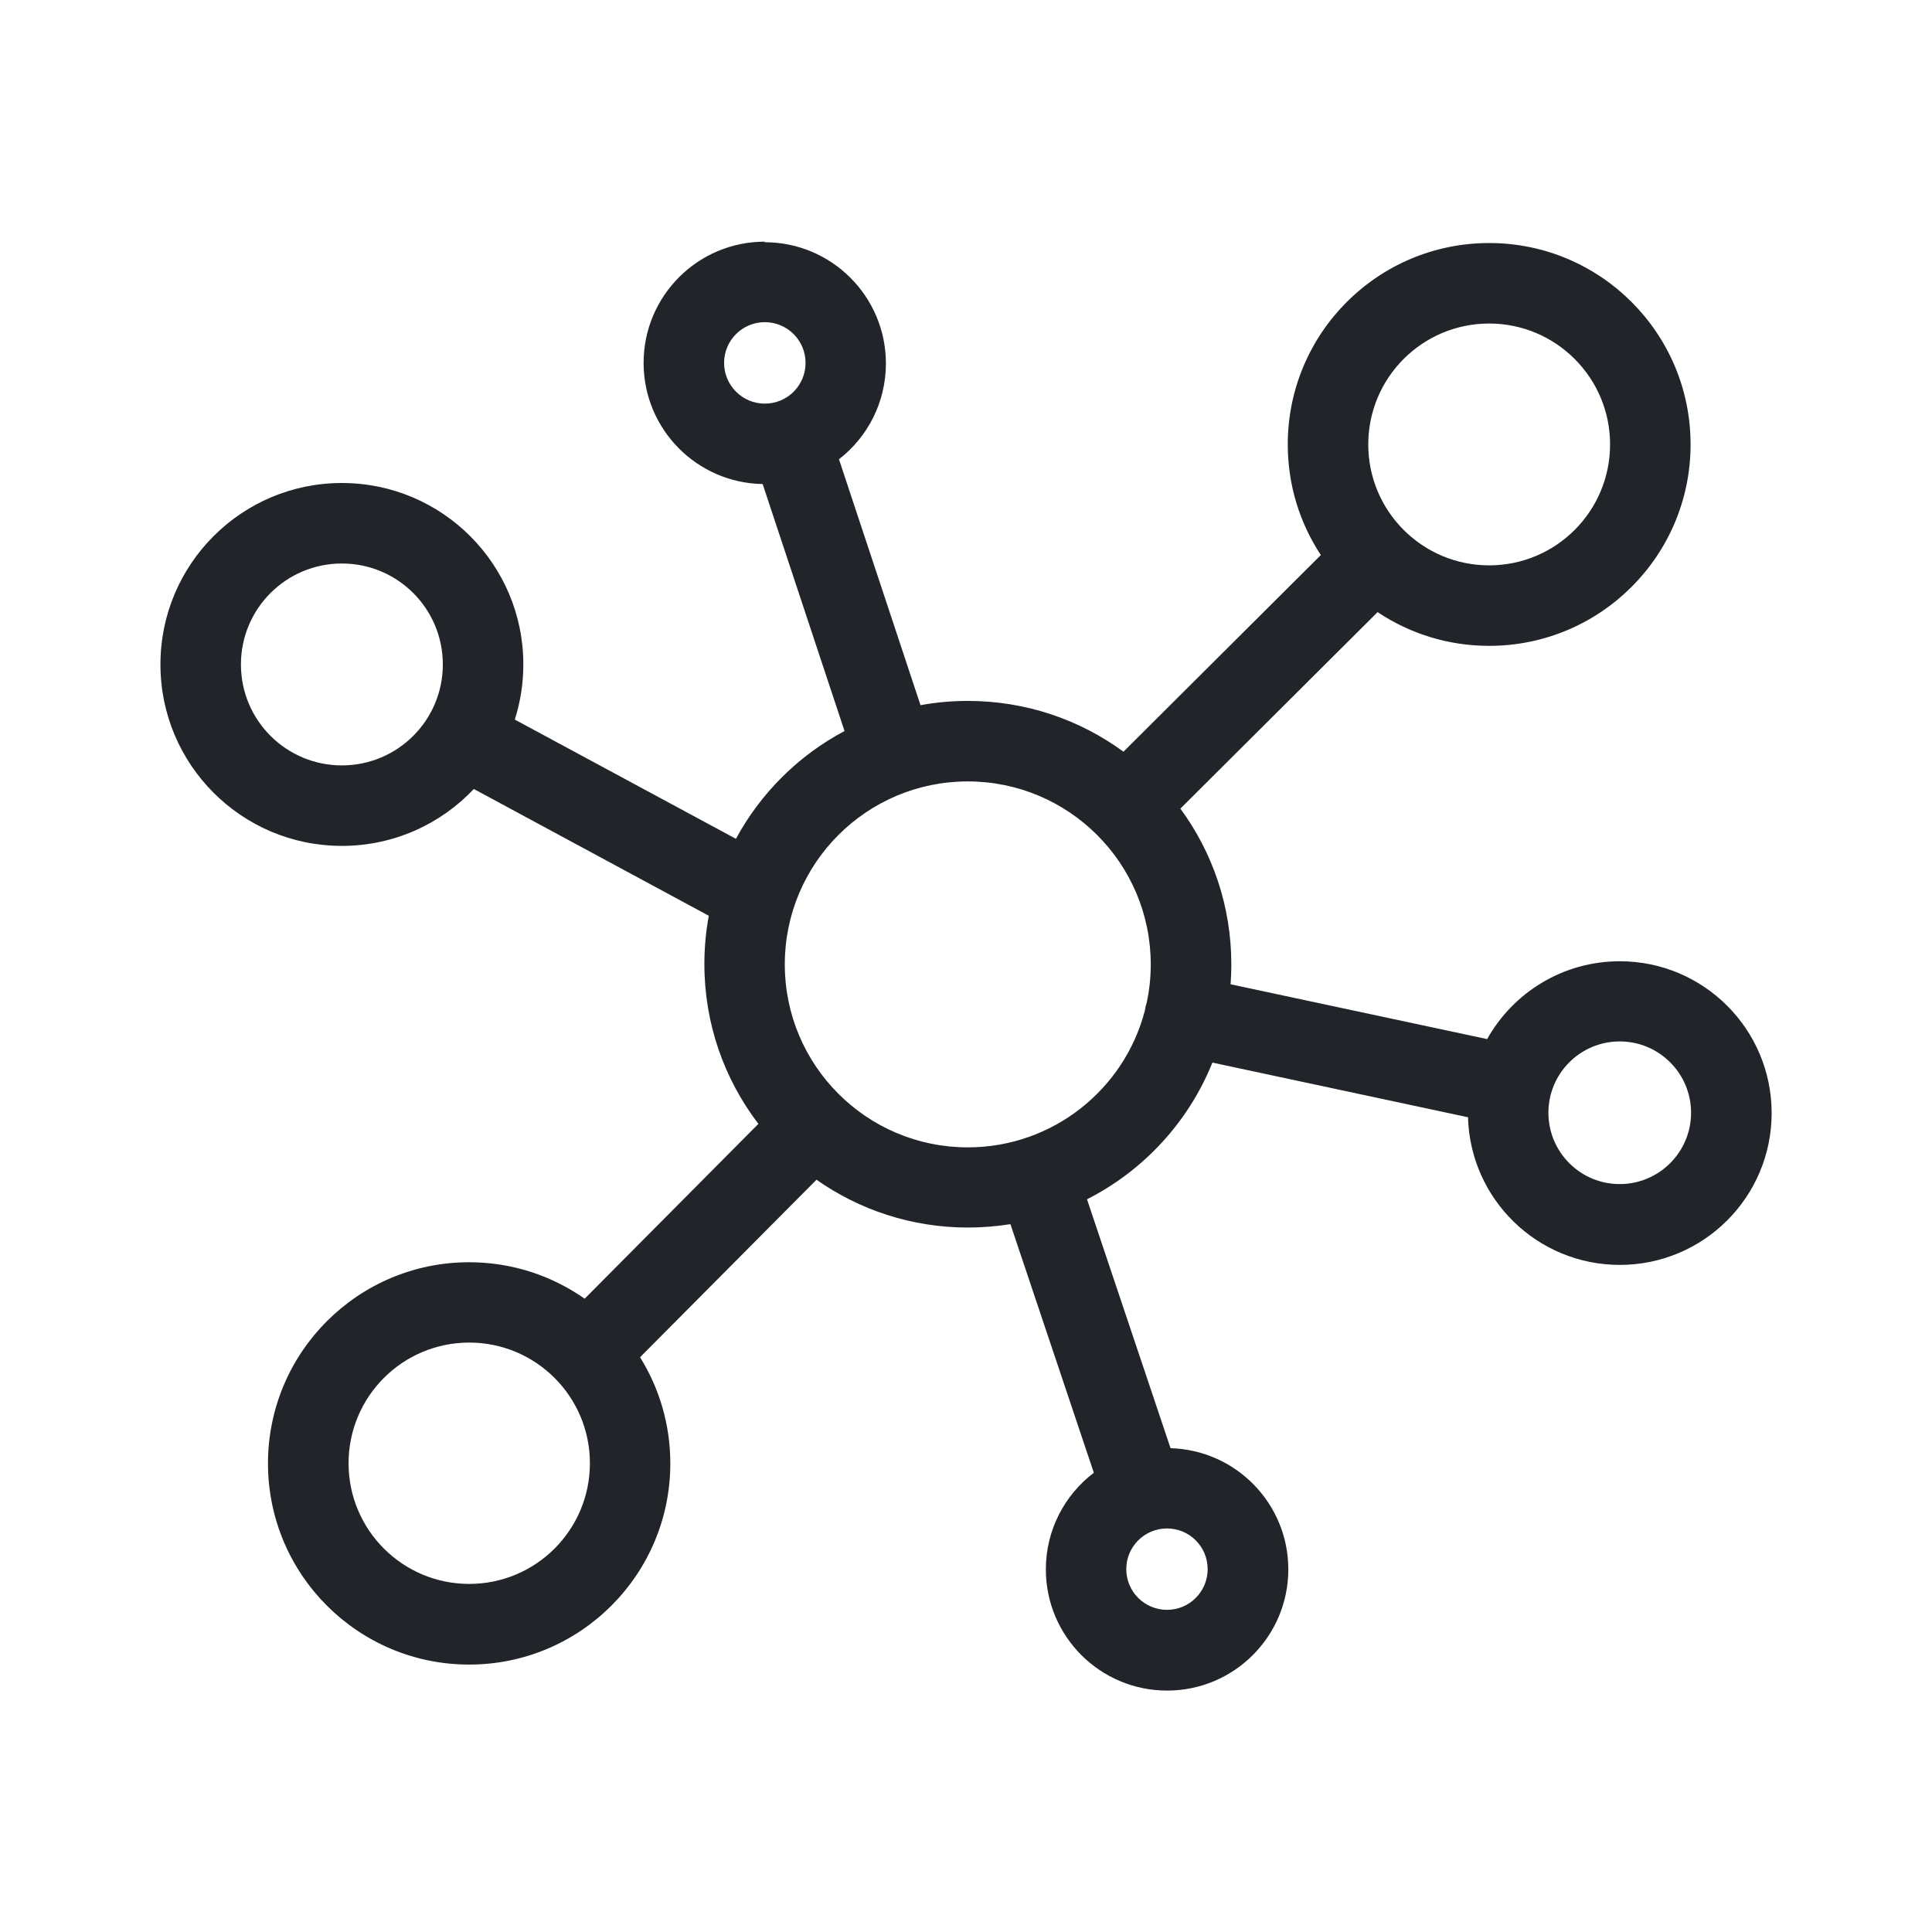
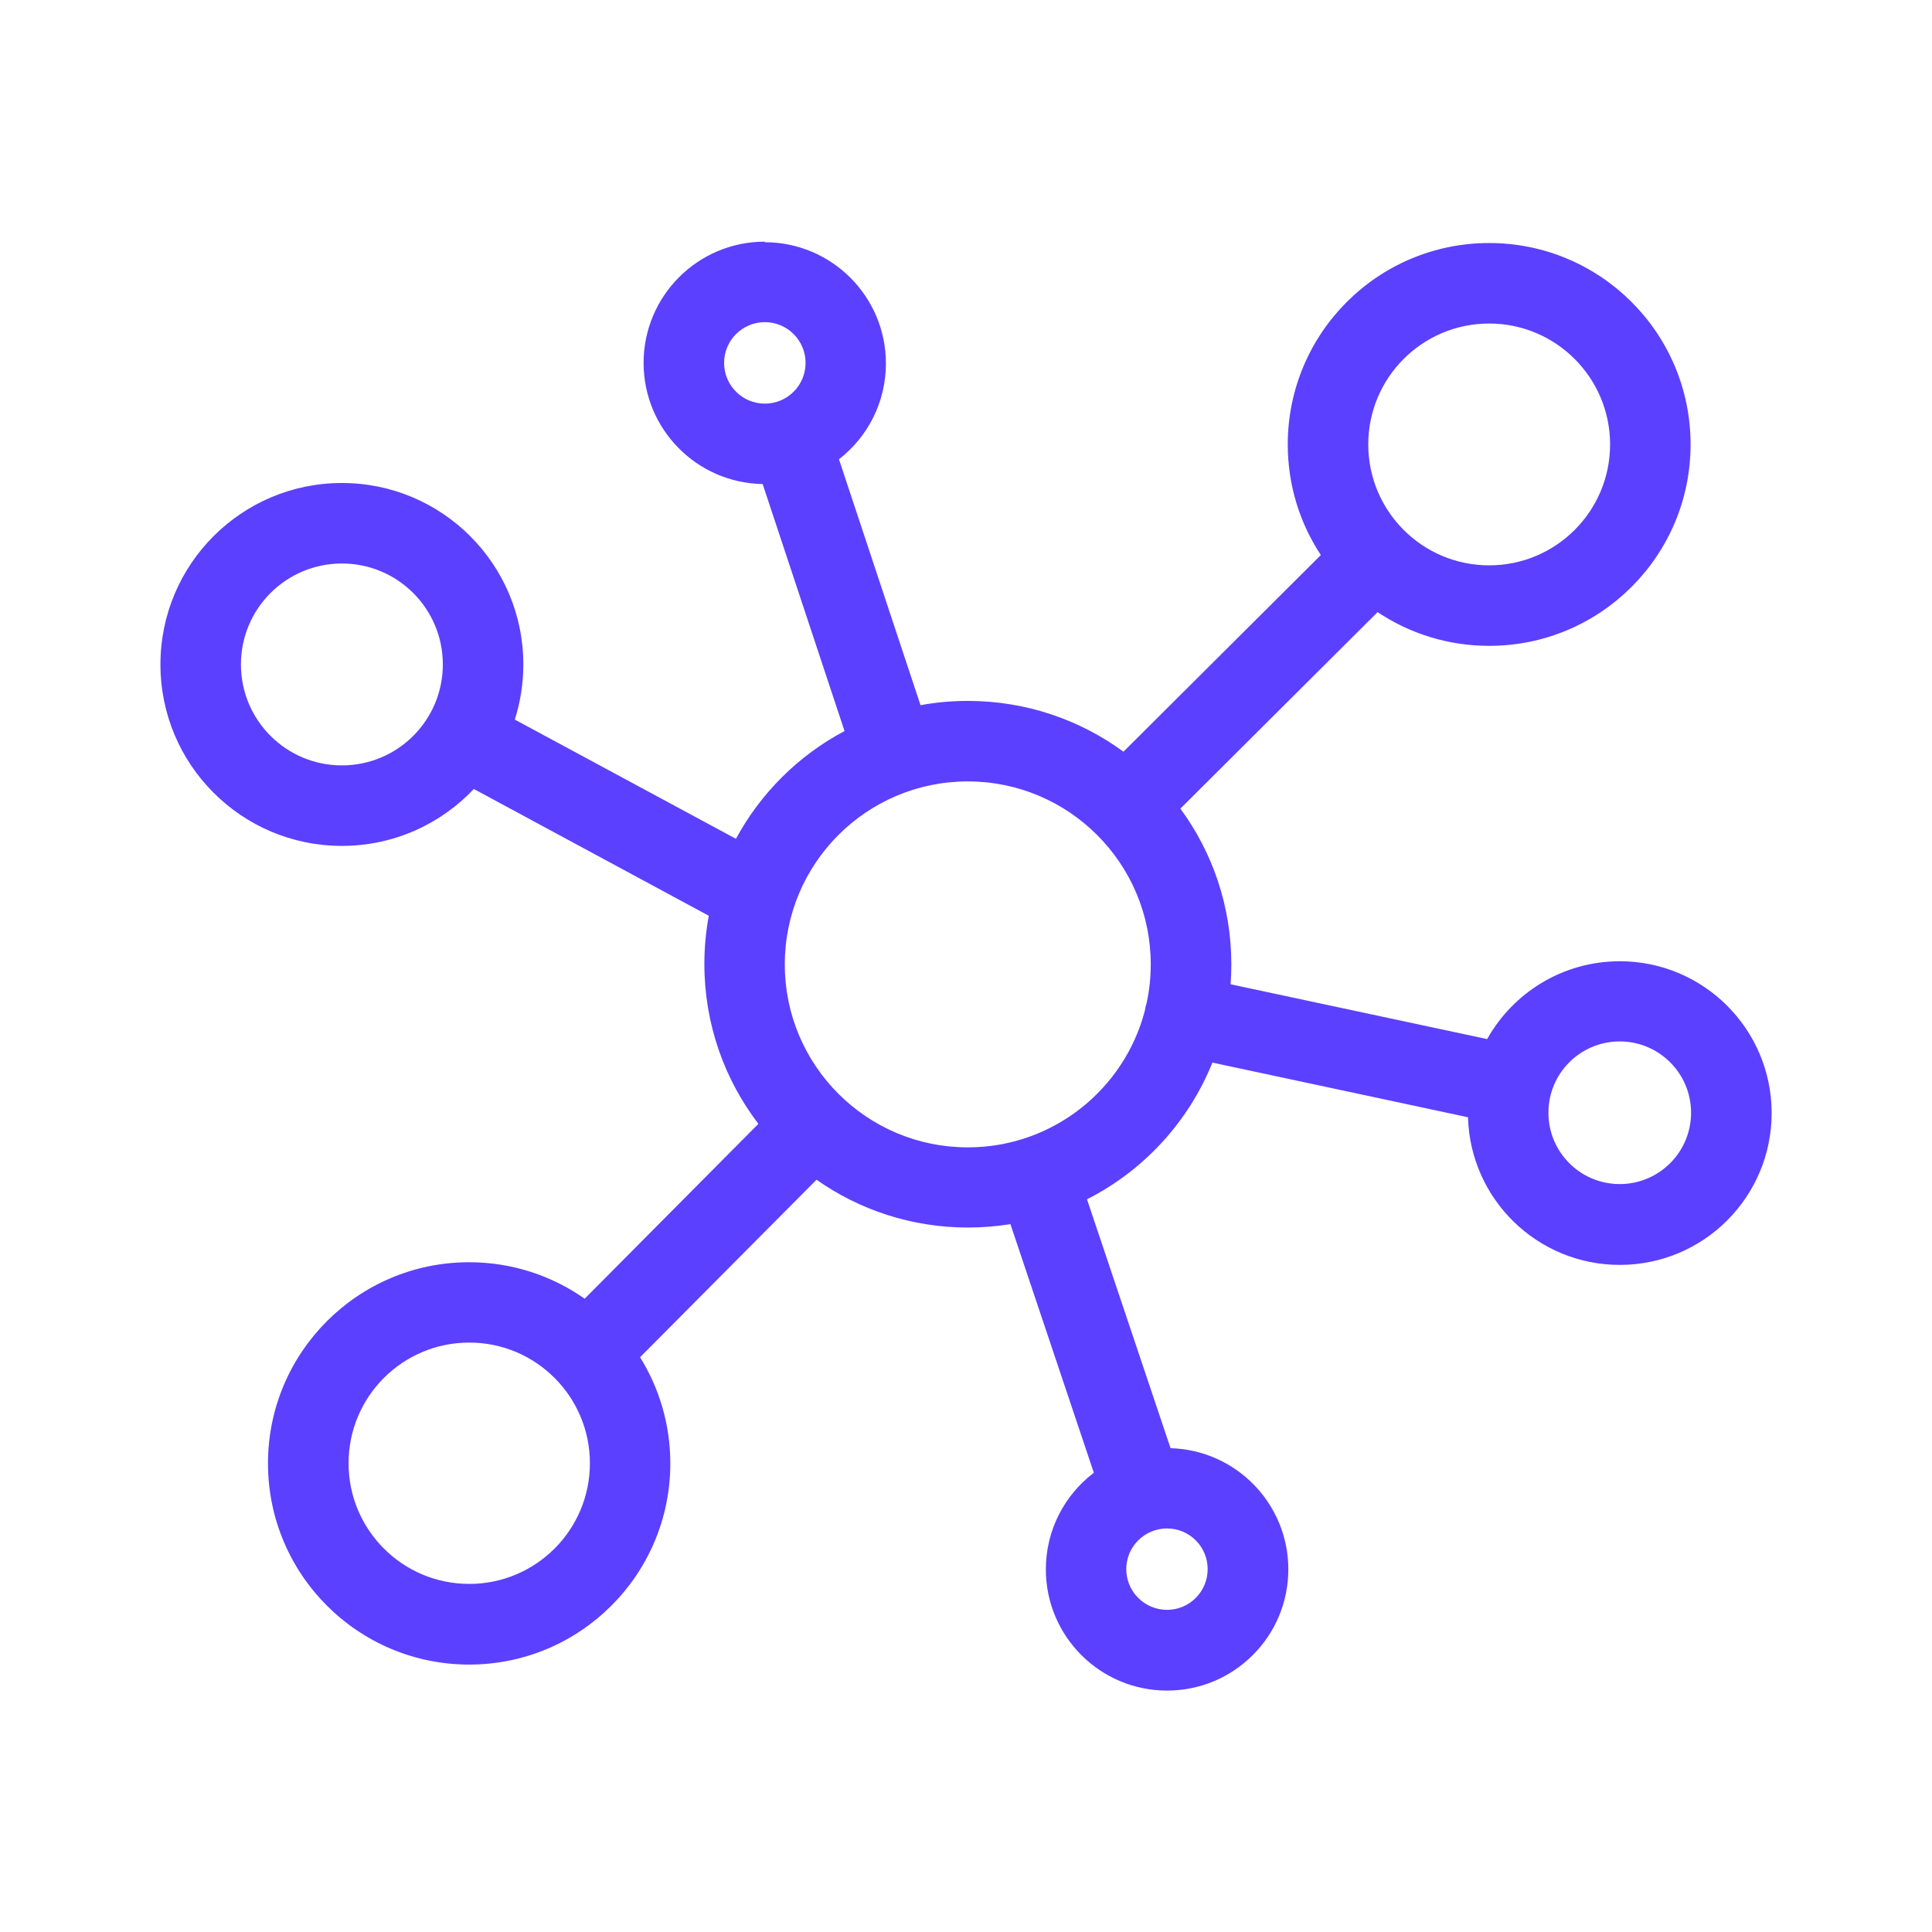
<svg xmlns="http://www.w3.org/2000/svg" fill="none" preserveAspectRatio="xMinYMid meet" viewBox="0 0 24 24">
-   <path fill="#212529" fill-rule="evenodd" d="M8.995 4.508c0-.279.226-.506.506-.506.279 0 .506.226.506.506s-.226.506-.506.506c-.279 0-.506-.226-.506-.506m.506-1.506c-.832 0-1.506.674-1.506 1.506 0 .823.66 1.491 1.479 1.505l1.017 3.068c-.571.303-1.042.771-1.349 1.339L6.395 8.939c.069-.216.106-.446.106-.685 0-1.245-1.009-2.254-2.254-2.254-1.245 0-2.254 1.009-2.254 2.254S3.002 10.508 4.247 10.508c.646 0 1.229-.272 1.639-.707l2.919 1.575c-.036.194-.055.394-.055.599 0 .747.25 1.435.671 1.986l-2.158 2.172c-.406-.285-.901-.453-1.435-.453-1.38 0-2.499 1.119-2.499 2.499 0 1.38 1.119 2.499 2.499 2.499s2.499-1.119 2.499-2.499c0-.484-.138-.936-.376-1.319l2.192-2.205c.532.374 1.181.594 1.881.594.18 0 .356-.015.528-.042l1.036 3.088c-.362.275-.596.71-.596 1.2 0 .832.674 1.506 1.506 1.506s1.506-.674 1.506-1.506c0-.817-.651-1.482-1.463-1.505l-1.038-3.092c.704-.357 1.261-.961 1.558-1.698l3.175.679c.028 1.018.861 1.834 1.886 1.834 1.042 0 1.886-.845 1.886-1.886s-.845-1.886-1.886-1.886c-.708 0-1.325.39-1.648.967l-3.187-.681c.006-.082.009-.165.009-.248 0-.724-.235-1.393-.633-1.934l2.45-2.441c.397.265.873.419 1.386.419 1.382 0 2.502-1.12 2.502-2.502 0-1.382-1.12-2.502-2.502-2.502-1.382 0-2.502 1.12-2.502 2.502 0 .508.151.98.411 1.374l-2.452 2.443c-.542-.397-1.21-.631-1.933-.631-.201 0-.397.018-.588.053l-1.013-3.055c.355-.275.583-.706.583-1.19 0-.831-.674-1.506-1.506-1.506m4.746 9.445c.033-.153.05-.311.05-.474 0-1.255-1.018-2.273-2.273-2.273-1.255 0-2.273 1.018-2.273 2.273s1.018 2.273 2.273 2.273c1.057 0 1.946-.722 2.2-1.699.002-.013.004-.027.007-.04.004-.021.01-.04.017-.06m4.253-8.435c-.83 0-1.502.673-1.502 1.502s.672 1.502 1.502 1.502c.83 0 1.502-.673 1.502-1.502s-.673-1.502-1.502-1.502M4.33 18.177c0-.828.671-1.499 1.499-1.499s1.499.671 1.499 1.499c0 .828-.671 1.499-1.499 1.499s-1.499-.671-1.499-1.499M4.247 7c-.693 0-1.254.561-1.254 1.254s.561 1.254 1.254 1.254 1.254-.561 1.254-1.254-.561-1.254-1.254-1.254m14.988 6.823c0-.49.397-.886.886-.886.489 0 .886.397.886.886 0 .489-.397.886-.886.886-.49 0-.886-.397-.886-.886m-4.738 5.164c-.279 0-.506.226-.506.505 0 .279.226.506.506.506.279 0 .505-.226.505-.506 0-.279-.226-.505-.505-.505" clip-rule="evenodd" />
+   <path fill="#5B40FF" fill-rule="evenodd" d="M8.995 4.508c0-.279.226-.506.506-.506.279 0 .506.226.506.506s-.226.506-.506.506c-.279 0-.506-.226-.506-.506m.506-1.506c-.832 0-1.506.674-1.506 1.506 0 .823.66 1.491 1.479 1.505l1.017 3.068c-.571.303-1.042.771-1.349 1.339L6.395 8.939c.069-.216.106-.446.106-.685 0-1.245-1.009-2.254-2.254-2.254-1.245 0-2.254 1.009-2.254 2.254S3.002 10.508 4.247 10.508c.646 0 1.229-.272 1.639-.707l2.919 1.575c-.036.194-.055.394-.055.599 0 .747.25 1.435.671 1.986l-2.158 2.172c-.406-.285-.901-.453-1.435-.453-1.38 0-2.499 1.119-2.499 2.499 0 1.38 1.119 2.499 2.499 2.499s2.499-1.119 2.499-2.499c0-.484-.138-.936-.376-1.319l2.192-2.205c.532.374 1.181.594 1.881.594.18 0 .356-.015.528-.042l1.036 3.088c-.362.275-.596.71-.596 1.2 0 .832.674 1.506 1.506 1.506s1.506-.674 1.506-1.506c0-.817-.651-1.482-1.463-1.505l-1.038-3.092c.704-.357 1.261-.961 1.558-1.698l3.175.679c.028 1.018.861 1.834 1.886 1.834 1.042 0 1.886-.845 1.886-1.886s-.845-1.886-1.886-1.886c-.708 0-1.325.39-1.648.967l-3.187-.681c.006-.082.009-.165.009-.248 0-.724-.235-1.393-.633-1.934l2.45-2.441c.397.265.873.419 1.386.419 1.382 0 2.502-1.12 2.502-2.502 0-1.382-1.12-2.502-2.502-2.502-1.382 0-2.502 1.12-2.502 2.502 0 .508.151.98.411 1.374l-2.452 2.443c-.542-.397-1.21-.631-1.933-.631-.201 0-.397.018-.588.053l-1.013-3.055c.355-.275.583-.706.583-1.19 0-.831-.674-1.506-1.506-1.506m4.746 9.445c.033-.153.05-.311.05-.474 0-1.255-1.018-2.273-2.273-2.273-1.255 0-2.273 1.018-2.273 2.273s1.018 2.273 2.273 2.273c1.057 0 1.946-.722 2.2-1.699.002-.013.004-.027.007-.04.004-.021.01-.04.017-.06m4.253-8.435c-.83 0-1.502.673-1.502 1.502s.672 1.502 1.502 1.502c.83 0 1.502-.673 1.502-1.502s-.673-1.502-1.502-1.502M4.33 18.177c0-.828.671-1.499 1.499-1.499s1.499.671 1.499 1.499c0 .828-.671 1.499-1.499 1.499s-1.499-.671-1.499-1.499M4.247 7c-.693 0-1.254.561-1.254 1.254s.561 1.254 1.254 1.254 1.254-.561 1.254-1.254-.561-1.254-1.254-1.254m14.988 6.823c0-.49.397-.886.886-.886.489 0 .886.397.886.886 0 .489-.397.886-.886.886-.49 0-.886-.397-.886-.886m-4.738 5.164c-.279 0-.506.226-.506.505 0 .279.226.506.506.506.279 0 .505-.226.505-.506 0-.279-.226-.505-.505-.505" clip-rule="evenodd" />
</svg>
